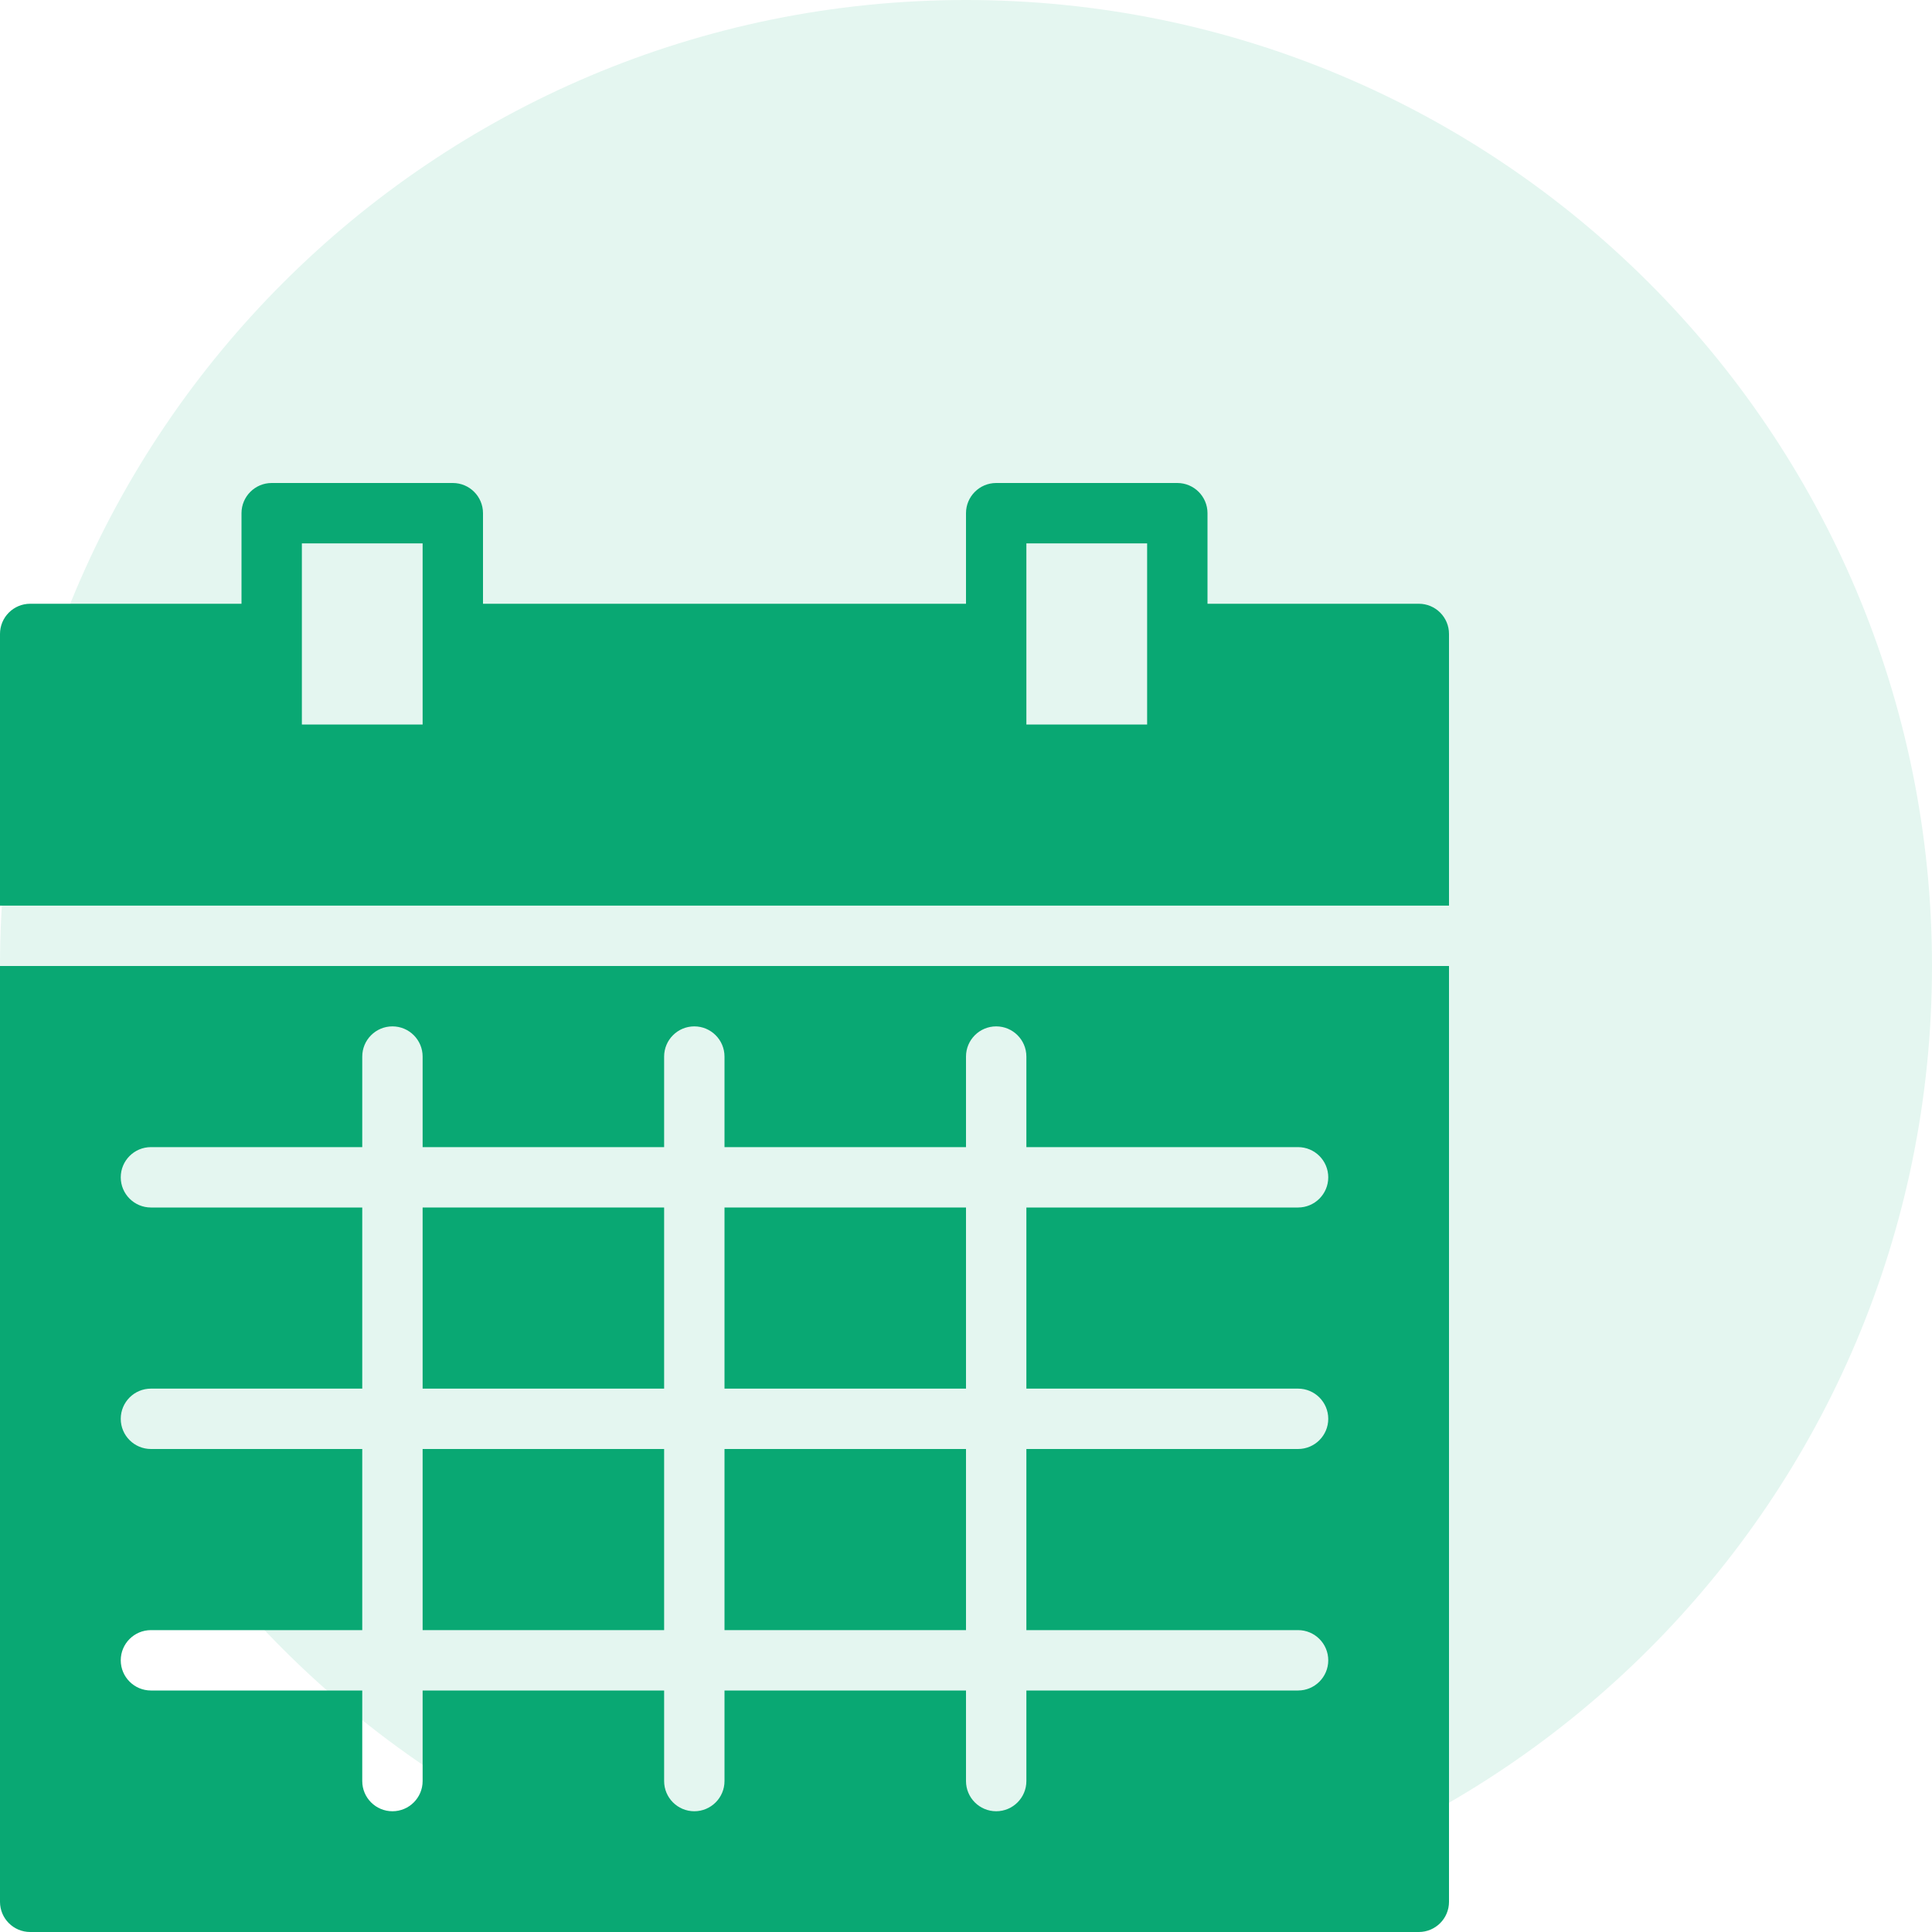
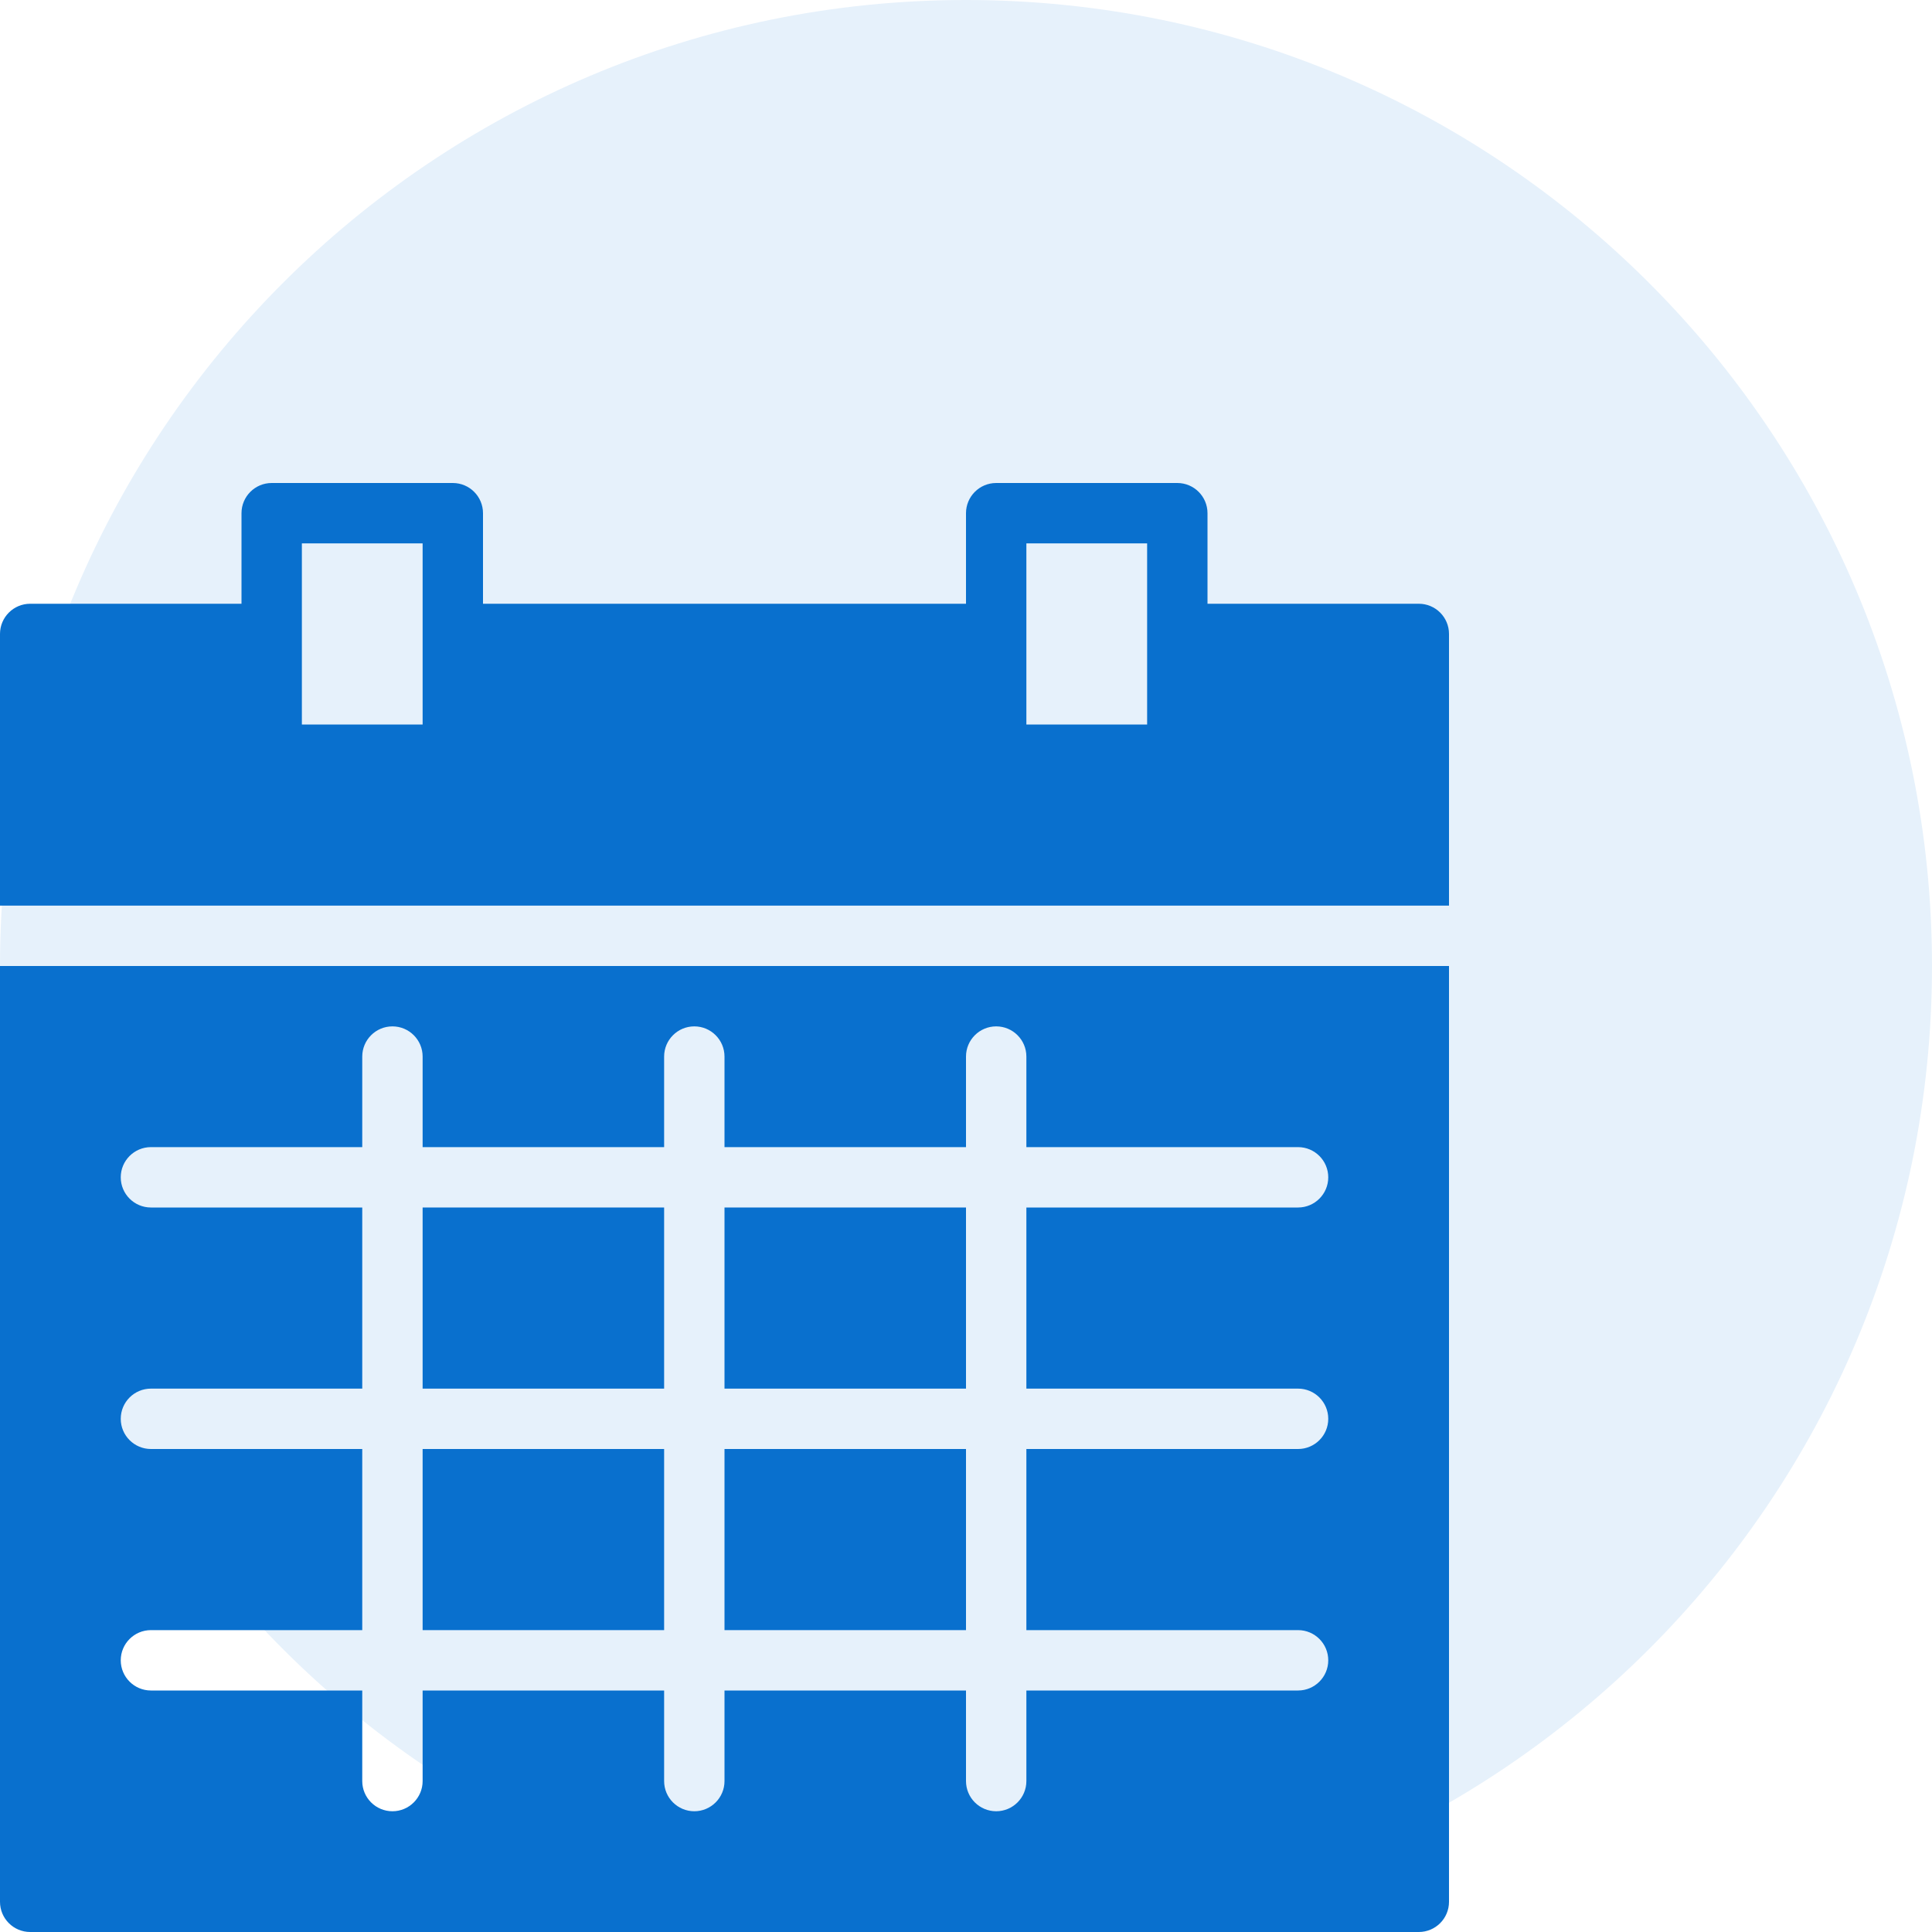
<svg xmlns="http://www.w3.org/2000/svg" width="24px" height="24px" viewBox="0 0 24 24" version="1.1">
  <g id="customer-app" stroke="none" stroke-width="1" fill="none" fill-rule="evenodd">
    <g id="quote-page" transform="translate(-250, -2367)">
      <g id="Group-6" transform="translate(210, 2273)">
        <g id="item" transform="translate(40, 94)">
          <g id="icon-calendar">
            <polygon id="Rectangle-2" points="0 0 24 0 24 24 0 24" />
-             <rect id="Rectangle" fill="#E4F6F0" fill-rule="nonzero" x="0" y="0" width="24" height="24" rx="12" />
-             <g id="Group" transform="translate(0, 6)" fill="#09A873">
+             <rect id="Rectangle" fill="#e6f1fb" fill-rule="nonzero" x="0" y="0" width="24" height="24" rx="12" />
+             <g id="Group" transform="translate(0, 6)" fill="#0970ce">
              <polygon id="Fill-1" points="12 12 9 12 9 14.25 12 14.25" />
              <polygon id="Fill-2" points="8.25 12 5.25 12 5.25 14.25 8.25 14.25" />
              <polygon id="Fill-3" points="12 9 9 9 9 11.25 12 11.25" />
              <polygon id="Fill-4" points="8.25 9 5.25 9 5.25 11.25 8.25 11.25" />
              <path d="M1.875,12 C1.668,12 1.5,11.832 1.5,11.625 C1.5,11.418 1.668,11.25 1.875,11.25 L4.5,11.25 L4.5,9 L1.875,9 C1.668,9 1.5,8.832 1.5,8.625 C1.5,8.418 1.668,8.25 1.875,8.25 L4.5,8.25 L4.5,7.125 C4.5,6.918 4.668,6.75 4.875,6.75 C5.082,6.75 5.25,6.918 5.25,7.125 L5.25,8.25 L8.25,8.25 L8.25,7.125 C8.25,6.918 8.418,6.75 8.625,6.75 C8.832,6.75 9,6.918 9,7.125 L9,8.25 L12,8.25 L12,7.125 C12,6.918 12.168,6.75 12.375,6.75 C12.582,6.75 12.75,6.918 12.75,7.125 L12.75,8.25 L16.125,8.25 C16.332,8.25 16.5,8.418 16.5,8.625 C16.5,8.832 16.332,9 16.125,9 L12.75,9 L12.75,11.25 L16.125,11.25 C16.332,11.25 16.5,11.418 16.5,11.625 C16.5,11.832 16.332,12 16.125,12 L12.75,12 L12.75,14.25 L16.125,14.25 C16.332,14.25 16.5,14.418 16.5,14.625 C16.5,14.832 16.332,15 16.125,15 L12.75,15 L12.75,16.125 C12.75,16.332 12.582,16.5 12.375,16.5 C12.168,16.5 12,16.332 12,16.125 L12,15 L9,15 L9,16.125 C9,16.332 8.832,16.5 8.625,16.5 C8.418,16.5 8.25,16.332 8.25,16.125 L8.25,15 L5.25,15 L5.25,16.125 C5.25,16.332 5.082,16.5 4.875,16.5 C4.668,16.5 4.5,16.332 4.5,16.125 L4.5,15 L1.875,15 C1.668,15 1.5,14.832 1.5,14.625 C1.5,14.418 1.668,14.25 1.875,14.25 L4.5,14.25 L4.5,12 L1.875,12 Z M0,17.625 C0,17.832 0.168,18 0.375,18 L17.625,18 C17.832,18 18,17.832 18,17.625 L18,6 L0,6 L0,17.625 Z" id="Fill-5" />
              <path d="M14.25,3 L12.75,3 L12.75,0.75 L14.25,0.75 L14.25,3 Z M5.25,3 L3.75,3 L3.75,0.75 L5.25,0.75 L5.25,3 Z M17.625,1.5 L15,1.5 L15,0.375 C15,0.168 14.832,0 14.625,0 L12.375,0 C12.168,0 12,0.168 12,0.375 L12,1.5 L6,1.5 L6,0.375 C6,0.168 5.832,0 5.625,0 L3.375,0 C3.168,0 3,0.168 3,0.375 L3,1.5 L0.375,1.5 C0.168,1.5 0,1.668 0,1.875 L0,5.25 L18,5.25 L18,1.875 C18,1.668 17.832,1.5 17.625,1.5 L17.625,1.5 Z" id="Fill-7" />
            </g>
          </g>
        </g>
      </g>
    </g>
  </g>
</svg>
